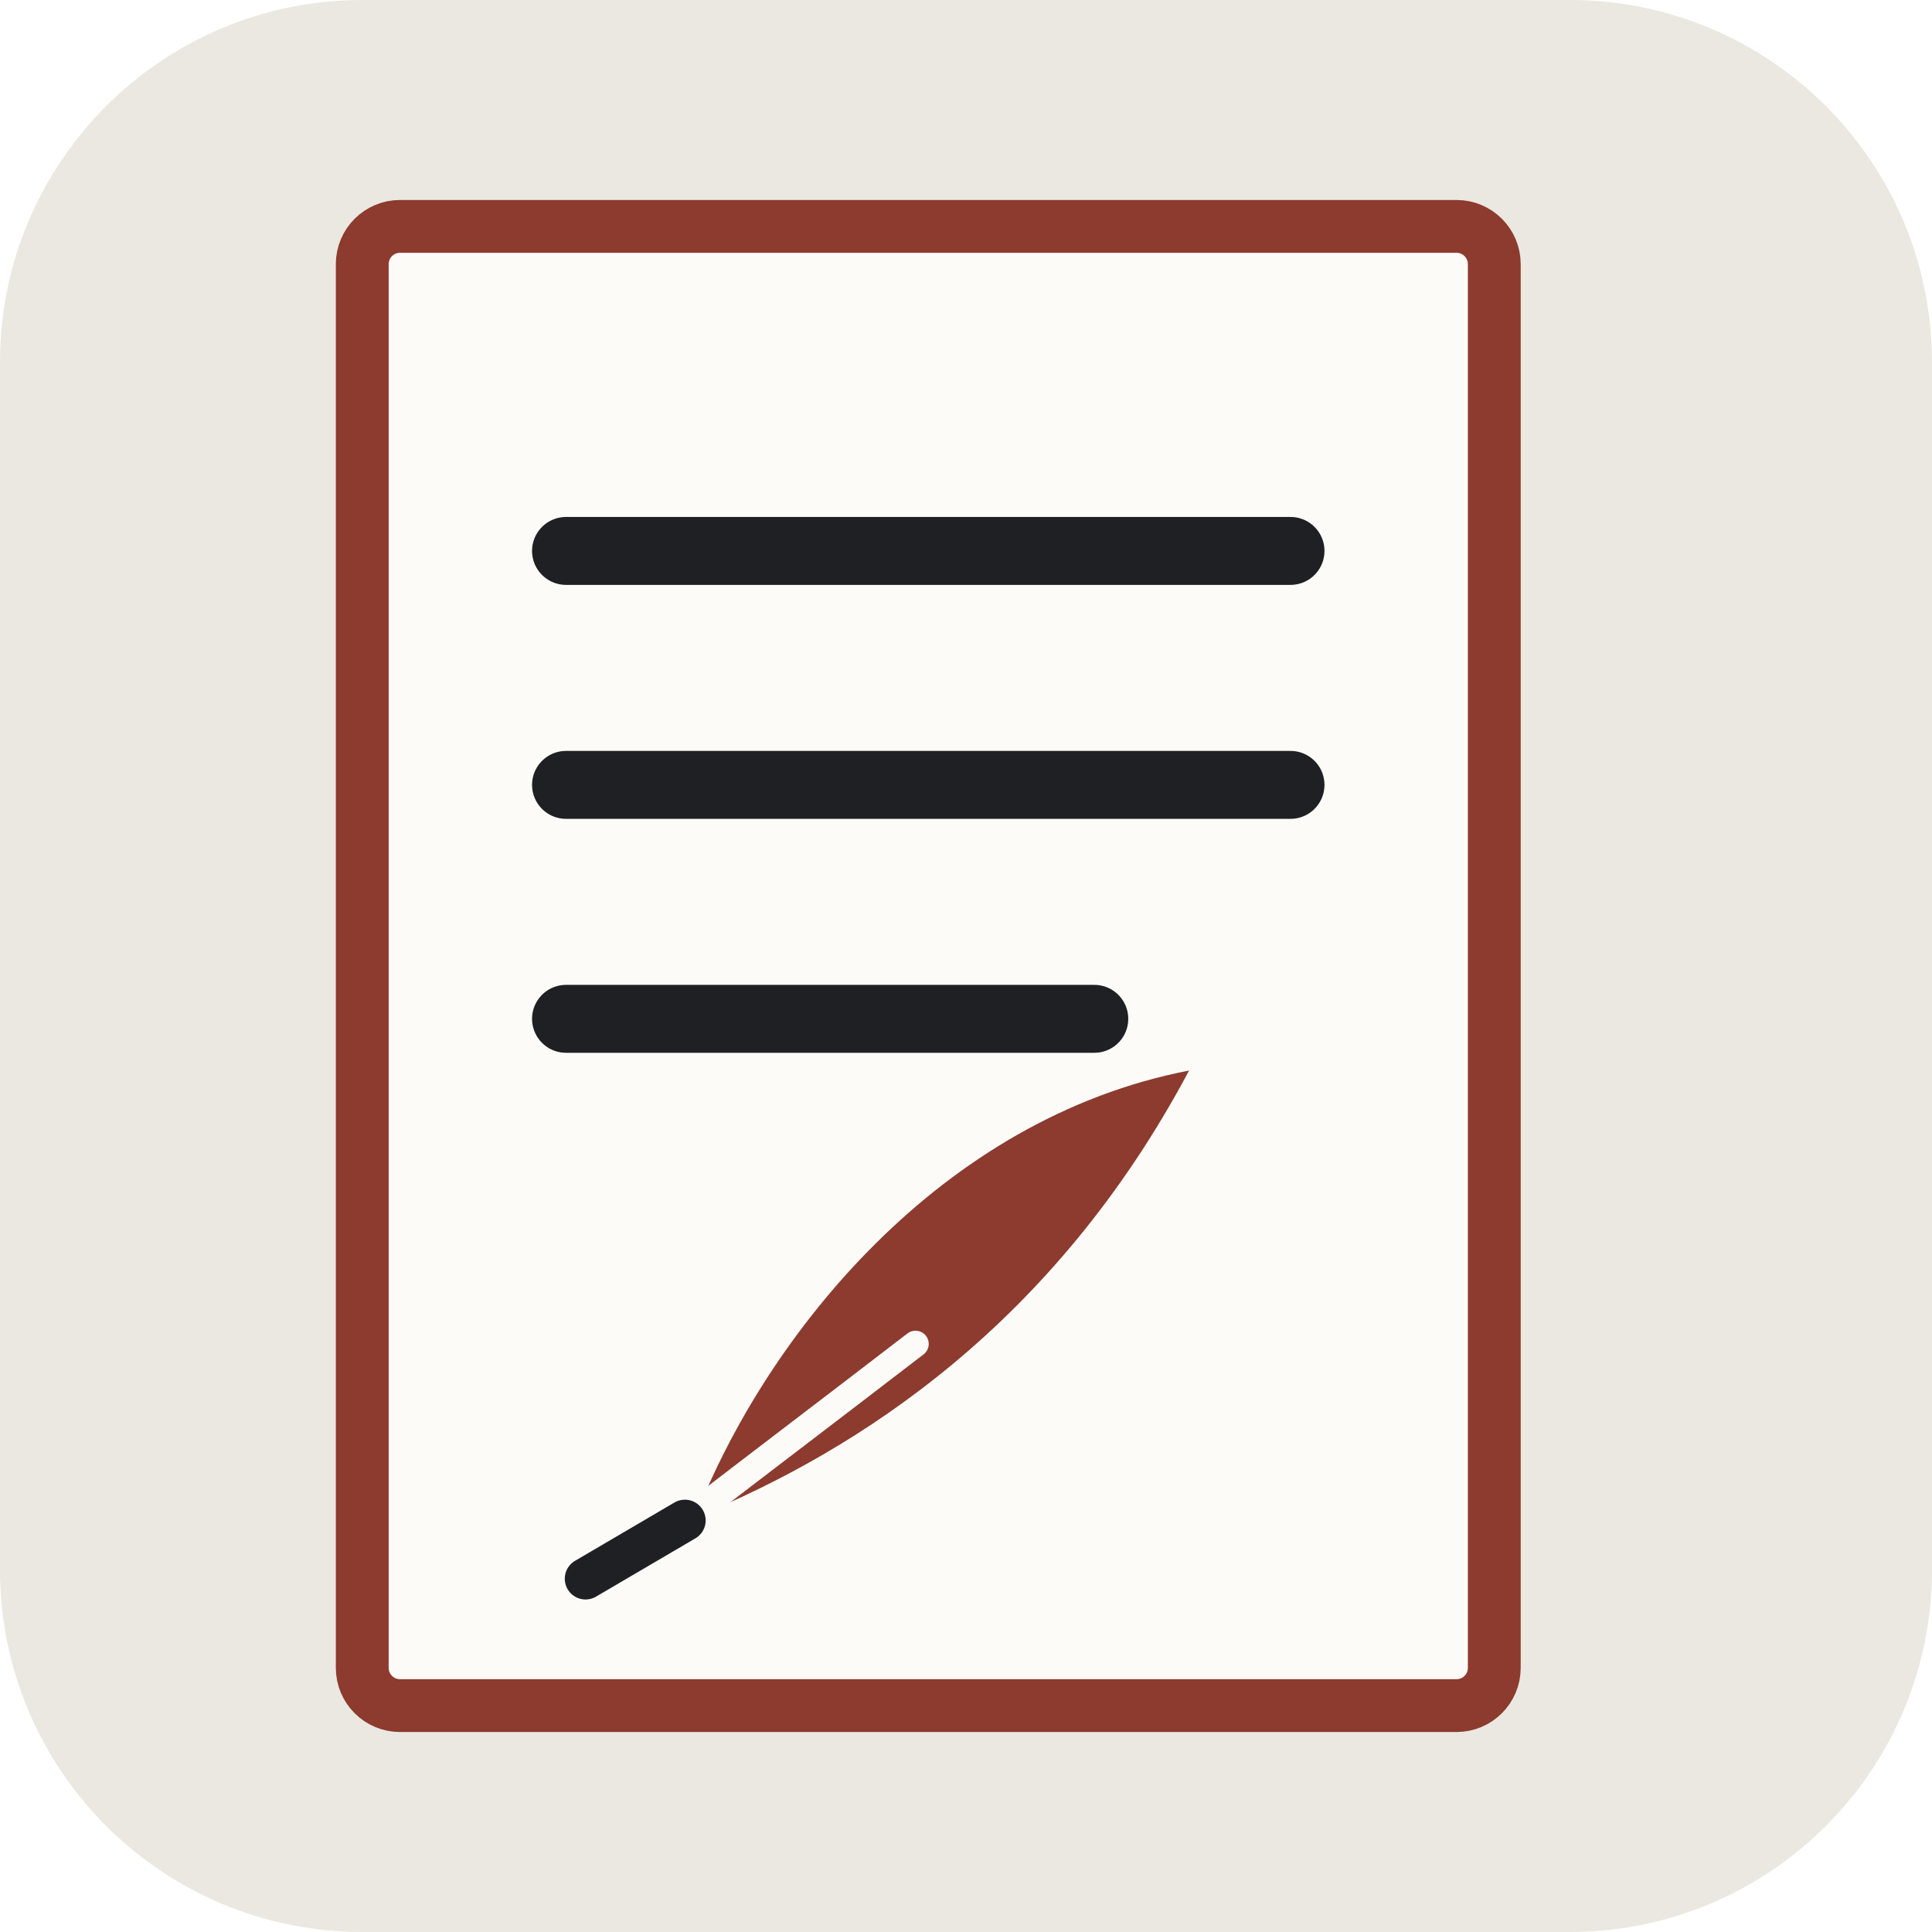
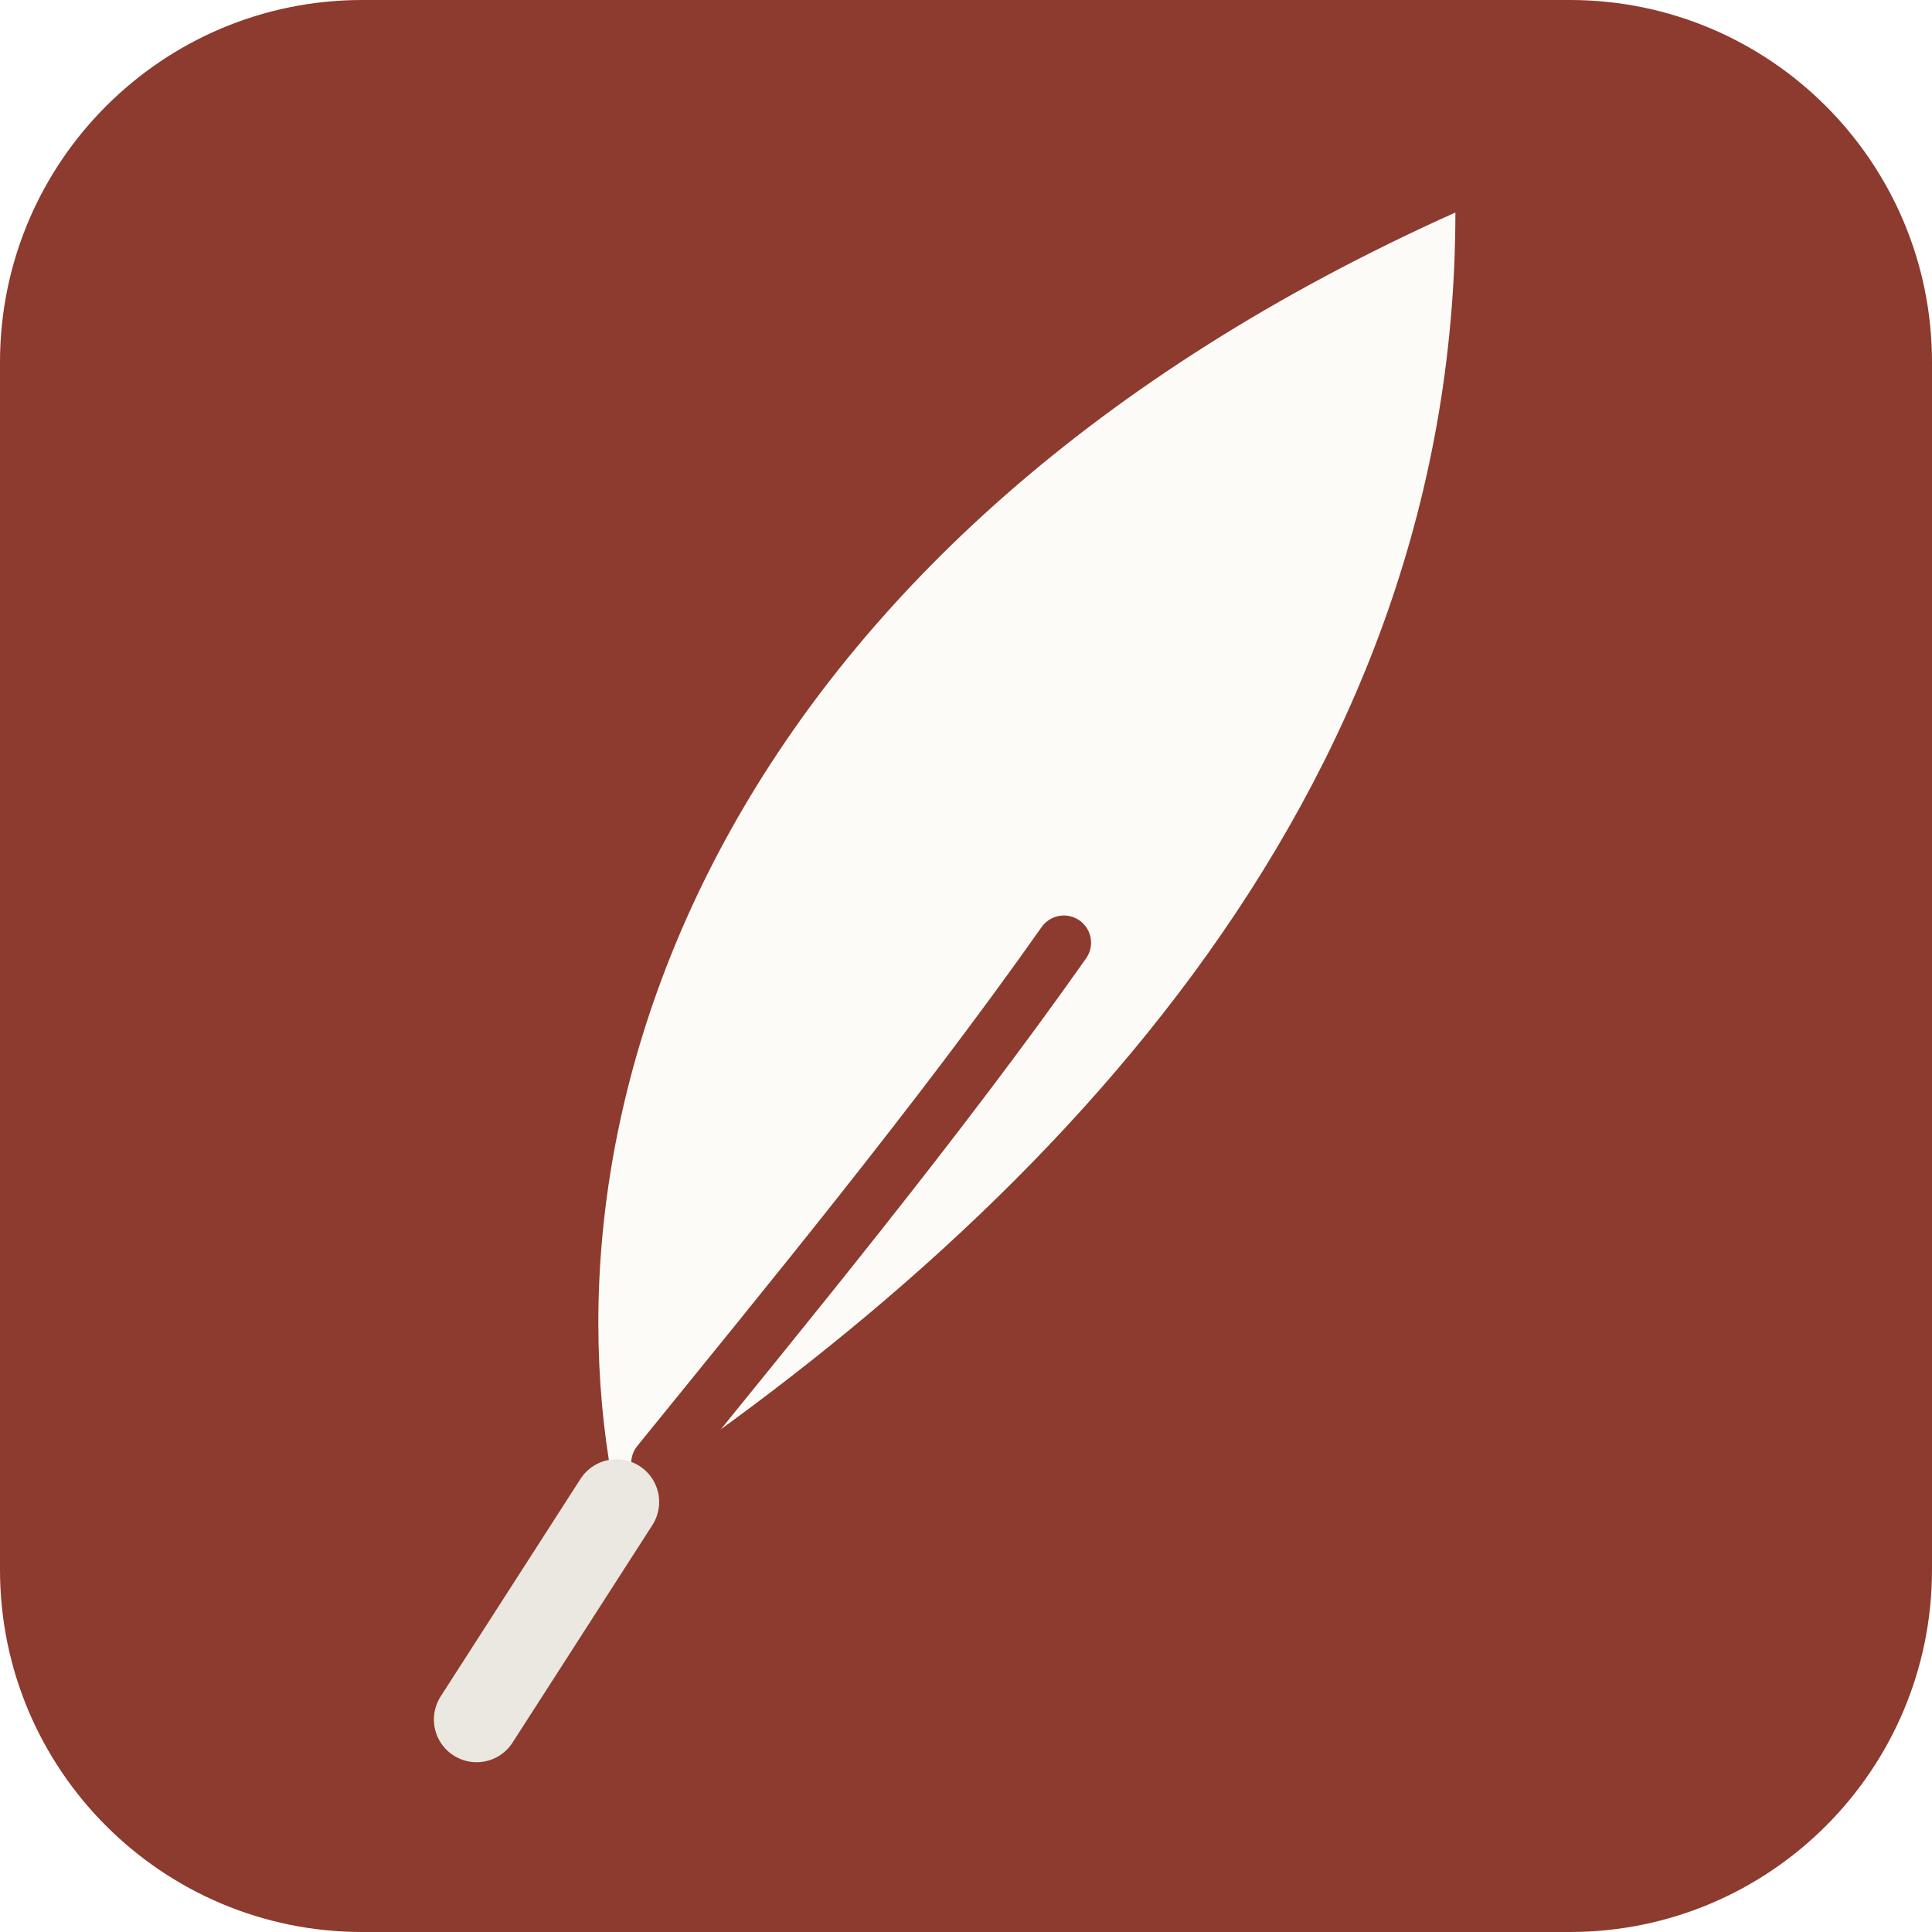
<svg xmlns="http://www.w3.org/2000/svg" viewBox="0 0 512 512" width="512" height="512">
-   <rect width="512" height="512" rx="96" fill="#EAE8E0" />
-   <rect x="96" y="60" width="300" height="392" rx="10" fill="#FCFBF8" stroke="#8C3B2E" stroke-width="14" />
-   <g stroke="#1E2023" stroke-width="18" stroke-linecap="round">
-     <path d="M150 146h192M150 208h192M150 270h140" />
-   </g>
-   <g transform="translate(268 236) rotate(28)">
-     <path d="M64 20C64 96 34 150 4 186c-6-52 8-124 60-166z" fill="#8C3B2E" />
-     <path d="M34 118C24 140 12 166 2 188" stroke="#FCFBF8" stroke-width="7" stroke-linecap="round" fill="none" />
-     <path d="M2 188 -14 214" stroke="#1E2023" stroke-width="11" stroke-linecap="round" />
+   <rect width="512" height="512" rx="96" fill="#8C3B2E" />
+   <g transform="translate(256 256) scale(2.0586) translate(-27.4 -117)">
+     <path d="M90.4 20C90.4 96 36.4 150 -17.6 186C-28.4 134 -3.2 62 90.4 20Z" fill="#FCFBF8" />
+     <path d="M40 114C23.8 137 4 161 -12.2 181" stroke="#8C3B2E" stroke-width="7" stroke-linecap="round" fill="none" />
+     <path d="M-17.6 186 -35.6 214" stroke="#EAE8E0" stroke-width="11" stroke-linecap="round" />
  </g>
</svg>
